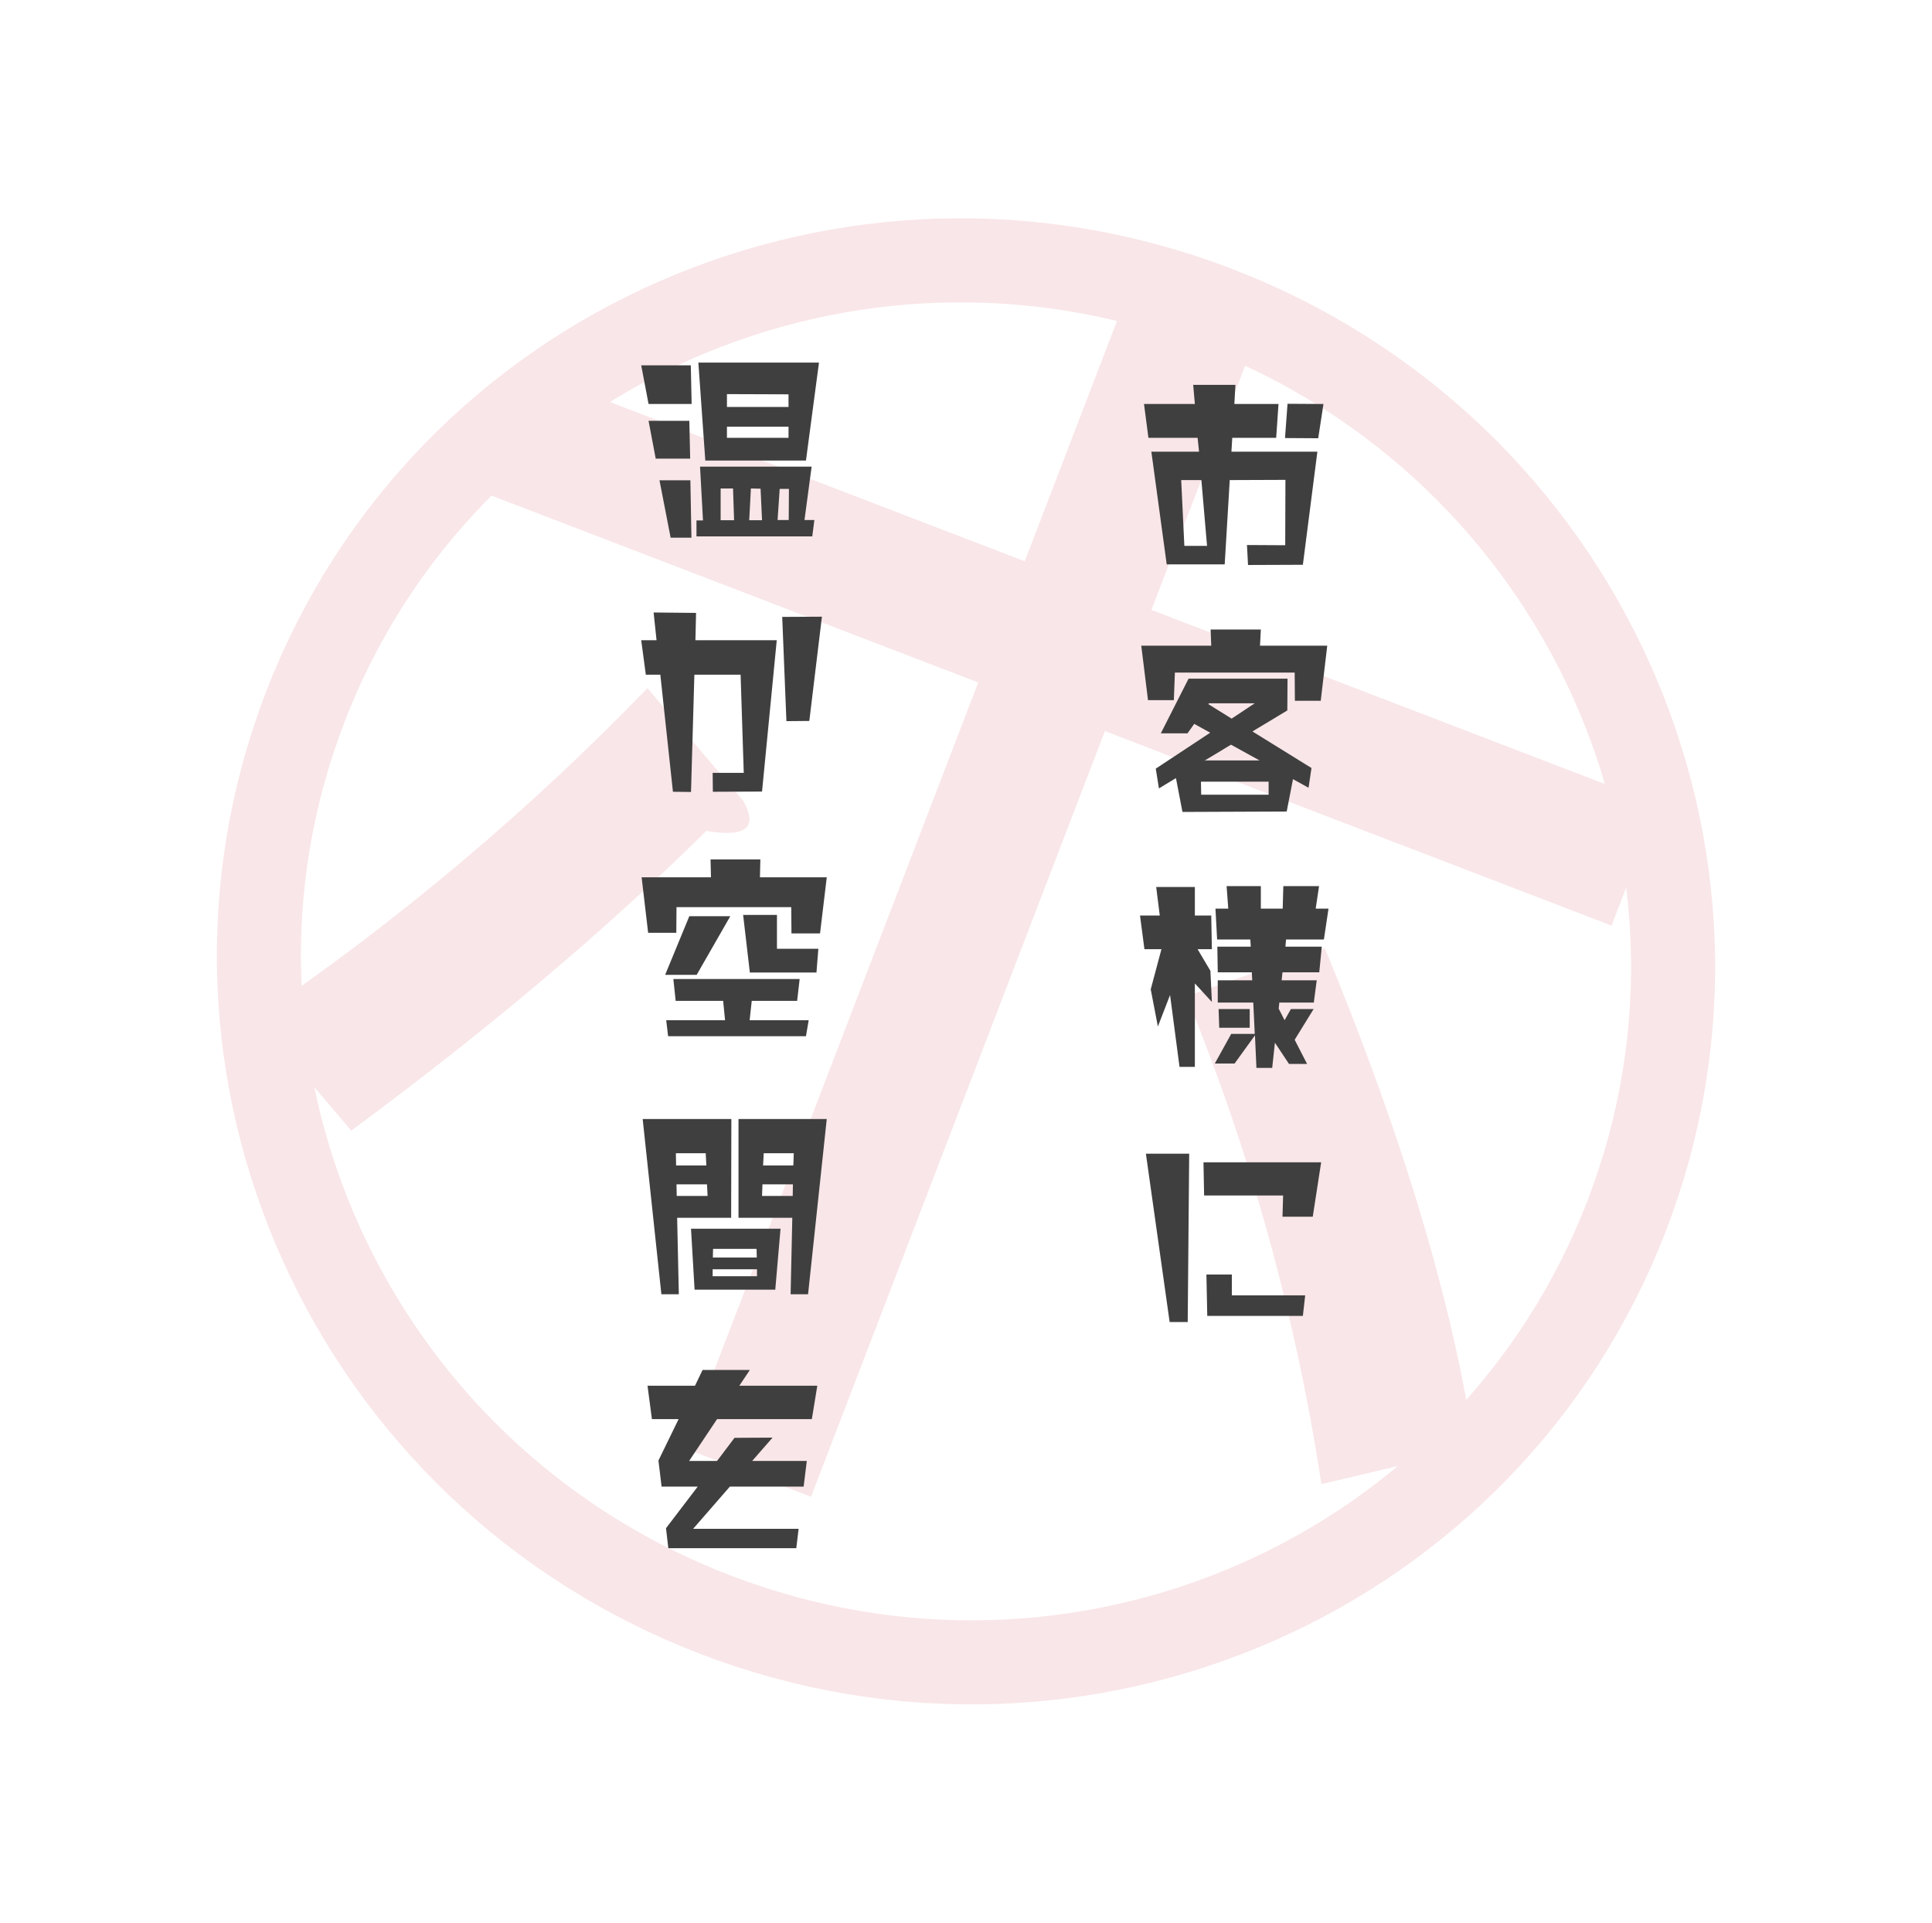
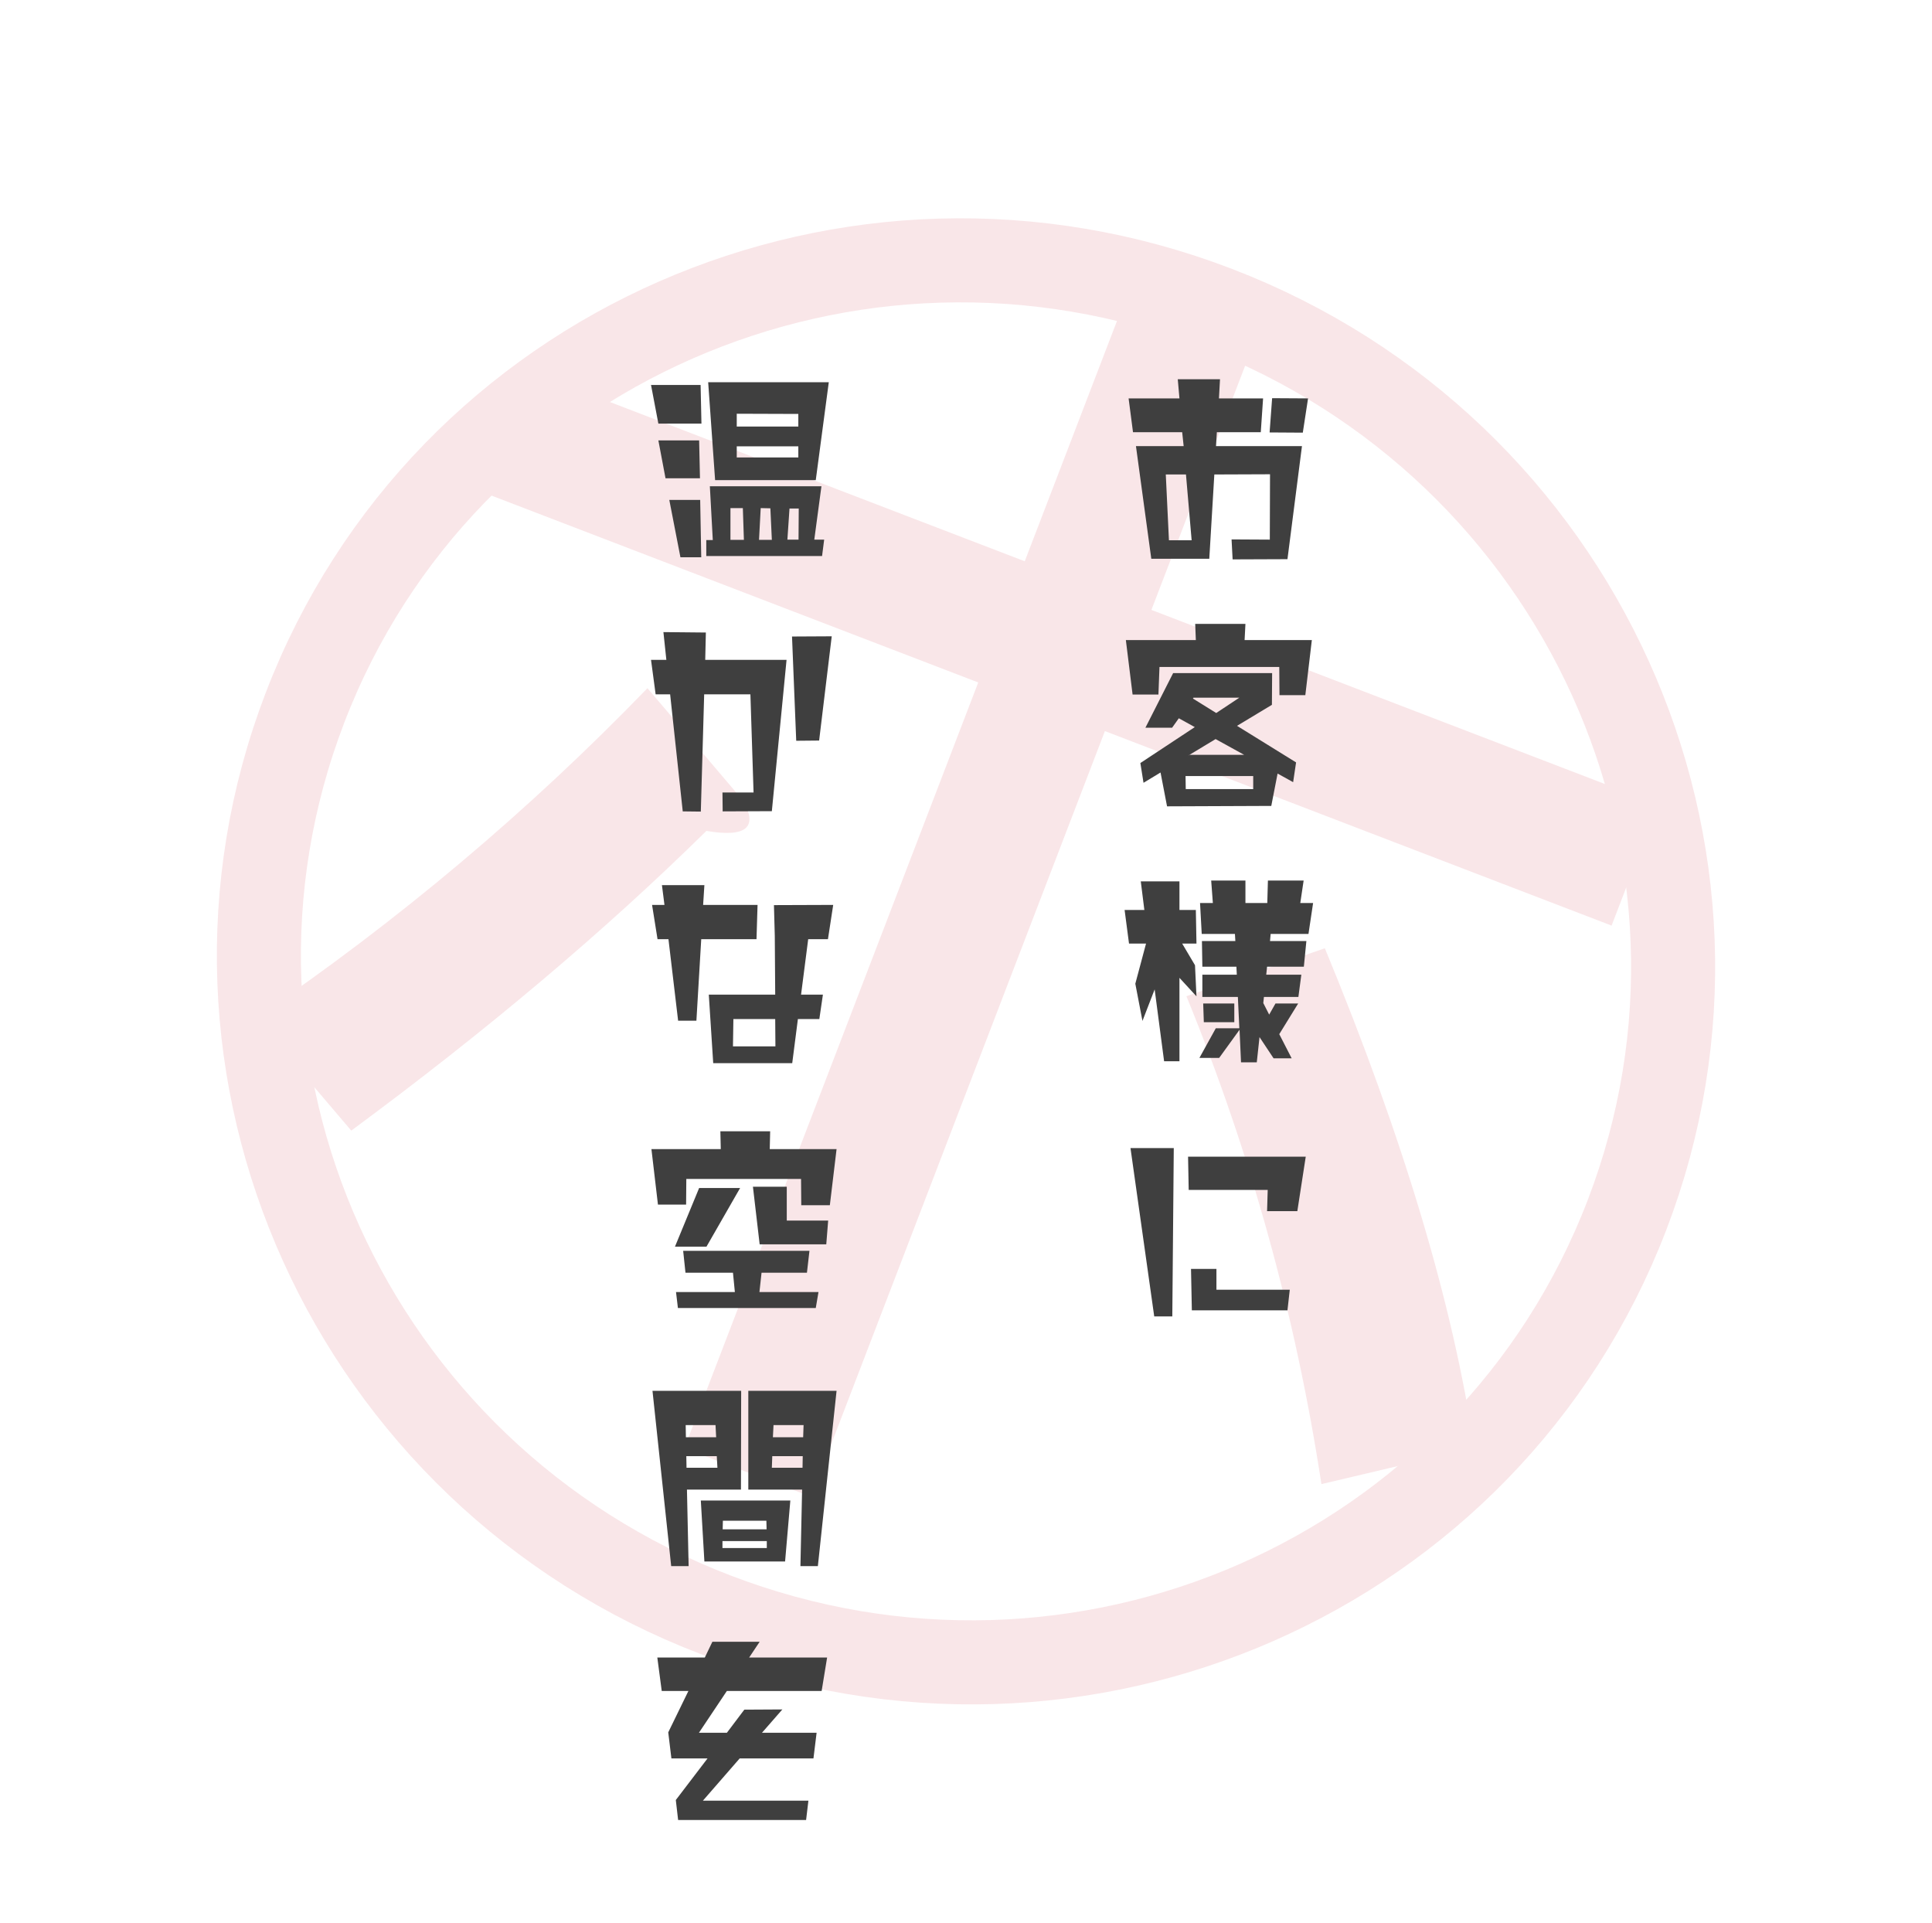
<svg xmlns="http://www.w3.org/2000/svg" width="689.535" height="686.117" viewBox="0 0 689.535 686.117">
  <g id="グループ_965" data-name="グループ 965" transform="translate(-609.177 -1053.883)">
    <g id="グループ_964" data-name="グループ 964">
      <g id="グループ_6" data-name="グループ 6" transform="translate(785.956 797.415) rotate(21)" opacity="0.1">
        <path id="パス_1010" data-name="パス 1010" d="M149.488-174.754Q117.906-105.273,69.48-29.477L23.16-54.742a890.555,890.555,0,0,0,88.43-160.016l46.32,25.266Q170.543-178.965,149.488-174.754ZM221.074-423.2h44.215q23.16,4.211,4.211,16.844v101.063H463.2v46.32H269.5V33.688H221.074v-292.66H31.582v-46.32H221.074ZM437.938-35.793A761.758,761.758,0,0,0,330.559-181.07l40-33.687q75.8,80.008,113.7,147.383Z" transform="translate(119.019 664)" fill="#c40018" />
        <g id="楕円形_1" data-name="楕円形 1" transform="translate(104 234.793)" fill="none" stroke="#c40018" stroke-width="30">
          <ellipse cx="267.683" cy="264.712" rx="267.683" ry="264.712" stroke="none" />
          <ellipse cx="267.683" cy="264.712" rx="252.683" ry="249.712" fill="none" />
        </g>
      </g>
-       <path id="パス_1009" data-name="パス 1009" d="M65.85-21.6H26.025l1.05,19.2H24.75V3.3H66.075l.75-5.85H63.3ZM57.675-2.55H53.7l.75-11.1h3.3Zm-14.1.075.6-11.325,3.45.075.525,11.25ZM33.375-13.8H37.8l.375,11.325h-4.8Zm30.45-9.975,4.65-34.95H25.425L27.9-23.775Zm-28.2-8.1V-35.85H57.6v3.975ZM57.6-47.4v4.5H35.625v-4.575ZM5.025-57.75,7.65-43.95H23.025l-.3-13.8ZM22.2-37.95H7.65l2.55,13.5H22.5ZM11.55-16.725,15.525,3.75H22.95l-.375-20.475ZM69.525,31.95l-14.175.075,1.5,37.2,8.175-.075ZM53.4,40.35H24.375L24.6,30.6,9.45,30.45l1.05,9.9H5.025l1.65,12.3H11.85l4.5,41.775,6.45.075L24,52.65H40.5l1.125,35.025h-11.1l.075,6.75,17.55-.075ZM13.95,175.95l.675,5.7h49.2l.975-5.7H43.725l.75-6.9h16.2l.9-7.8H16.5l.825,7.8h16.95l.675,6.9Zm22.875-37.125H22.2L13.575,159.75h11.25ZM68.25,150.45H53.475V138.375H41.4l2.4,20.55H67.575Zm-50.7-5.7.075-9.15h40.95l.075,9.375h10.2l2.4-20.025H47.4l.15-6.375H29.775l.15,6.375H5.175L7.5,144.75ZM24.075,272.1h28.8l1.875-21.75H22.8Zm6.45-4.8v-2.475H46.35V267.3ZM46.2,257.55l.075,3.075H30.6l.075-3.075ZM39.75,211.2v35.25h19.2l-.6,27.3h6.225L71.25,211.2Zm19.725,12.225-.15,4.35h-10.8l.225-4.35ZM48.15,238.65l.15-4.125H59.175L59.1,238.65Zm-35.925,35.1H18.45l-.6-27.3H37.125L37.2,211.2H5.55Zm5.475-35.1-.075-4.125H28.5l.225,4.125Zm10.35-15.225.225,4.35h-10.8l-.075-4.35Zm39.825,82.95H40.05l3.75-5.625H26.925l-2.7,5.625H7.275L8.85,318.3h9.525l-7.2,14.775,1.125,9.3H25.2l-11.325,14.85.825,7.125H60.375l.825-6.9H23.55l13.125-15.075H63l1.125-9.15h-19.5L51.9,324.9l-13.575.075-6.225,8.25H22.125L32.1,318.3H65.925Z" transform="translate(833 1242)" fill="#3f3f3f" />
-       <path id="パス_1008" data-name="パス 1008" d="M69.525-52.95,56.7-53.025,55.8-40.8l11.85.075ZM67.35-35.925H36.675l.3-4.95H52.65l.825-12.075H37.725l.375-6.825H23.025l.6,6.825H5.475L7.05-40.875H24.6l.525,4.95H8.1l5.475,40.2h20.7l1.8-30.075,19.875-.075L55.875-2.55l-13.65-.075L42.6,4.5l19.575-.075ZM27.975-2.325h-8.1L18.75-25.8h7.2ZM6.9,52.725h9.225L16.5,42.9H59.25l.075,10.05H68.55L70.875,33.3h-24l.3-5.775H29.25l.225,5.775H4.5Zm2.775,24.45,1.125,7.05,6.075-3.675L19.2,92.625l37.2-.15,2.25-11.55L64.2,84l1.05-7.05L44.175,63.9l12.45-7.5L56.7,45.075H21.375l-9.9,19.5H21L23.4,61.2l5.7,3.15Zm16.2,9.3-.075-4.65H49.95v4.65ZM46.725,74.25H27.3l-.6.3,9.825-5.925Zm-18.3-20.1.225-.3H45l-8.25,5.475Zm42.9,72.975H66.75l1.2-8.025H55.2l-.225,8.025h-7.8V119.1H34.95l.6,8.025H30.975l.6,11.025h11.85l.15,2.55H31.65l.15,9.15H43.95l.15,2.85H31.8v7.95H44.475L45,171.825H36.6L30.75,182.4H37.8l7.275-10.05.525,11.625h5.625l.975-9,5.025,7.575h6.45l-4.425-8.625L66,162.975H57.9l-2.25,3.975-2.1-4.125.225-2.175h12.3l1.05-7.95H54.6l.3-2.85H68.025l.9-9.15H55.95l.225-2.55h13.5ZM43.2,169.65v-6.675H32.1l.225,6.675ZM29.7,141.6l-.225-12h-5.85V119.4H9.825L11.1,129.6H4.05l1.575,12H11.7L7.875,155.925l2.55,13.275,4.35-11.25L18.15,183.6h5.475V153.825l6.075,6.6-.525-11.1L24.6,141.6Zm39,76.05h-42l.225,11.85h28.2l-.225,7.575H65.7ZM63,265.125H36.825V257.7H27.75l.3,14.775H62.175Zm-41.4-50.55H6.15l8.475,60.075h6.45Z" transform="translate(1012 1251)" fill="#3f3f3f" />
+       <path id="パス_1025" data-name="パス 1025" d="M32.025-52.95,19.2-53.025,18.3-40.8l11.85.075ZM29.85-35.925H-.825l.3-4.95H15.15l.825-12.075H.225L.6-59.775H-14.475l.6,6.825h-18.15l1.575,12.075H-12.9l.525,4.95H-29.4l5.475,40.2h20.7l1.8-30.075,19.875-.075L18.375-2.55,4.725-2.625,5.1,4.5l19.575-.075ZM-9.525-2.325h-8.1L-18.75-25.8h7.2ZM-30.6,52.725h9.225L-21,42.9H21.75l.075,10.05H31.05L33.375,33.3h-24l.3-5.775H-8.25l.225,5.775H-33Zm2.775,24.45,1.125,7.05,6.075-3.675L-18.3,92.625l37.2-.15,2.25-11.55L26.7,84l1.05-7.05L6.675,63.9l12.45-7.5L19.2,45.075H-16.125l-9.9,19.5H-16.5l2.4-3.375,5.7,3.15Zm16.2,9.3-.075-4.65H12.45v4.65ZM9.225,74.25H-10.2l-.6.3,9.825-5.925Zm-18.3-20.1.225-.3H7.5L-.75,59.325Zm42.9,72.975H29.25l1.2-8.025H17.7l-.225,8.025h-7.8V119.1H-2.55l.6,8.025H-6.525l.6,11.025H5.925l.15,2.55H-5.85l.15,9.15H6.45l.15,2.85H-5.7v7.95H6.975L7.5,171.825H-.9L-6.75,182.4H.3l7.275-10.05L8.1,183.975h5.625l.975-9,5.025,7.575h6.45l-4.425-8.625,6.75-10.95H20.4l-2.25,3.975-2.1-4.125.225-2.175h12.3l1.05-7.95H17.1l.3-2.85H30.525l.9-9.15H18.45l.225-2.55h13.5ZM5.7,169.65v-6.675H-5.4l.225,6.675ZM-7.8,141.6l-.225-12h-5.85V119.4h-13.8l1.275,10.2h-7.05l1.575,12H-25.8l-3.825,14.325,2.55,13.275,4.35-11.25,3.375,25.65h5.475V153.825l6.075,6.6-.525-11.1L-12.9,141.6Zm39,76.05h-42l.225,11.85h28.2l-.225,7.575H28.2Zm-5.7,47.475H-.675V257.7H-9.75l.3,14.775H24.675Zm-41.4-50.55H-31.35l8.475,60.075h6.45Z" transform="translate(1044 1249)" fill="#3f3f3f" />
+       <path id="パス_1024" data-name="パス 1024" d="M28.35-21.6H-11.475l1.05,19.2H-12.75V3.3H28.575l.75-5.85H25.8ZM20.175-2.55H16.2l.75-11.1h3.3Zm-14.1.075.6-11.325,3.45.075.525,11.25ZM-4.125-13.8H.3L.675-2.475h-4.8Zm30.45-9.975,4.65-34.95h-43.05L-9.6-23.775Zm-28.2-8.1V-35.85H20.1v3.975ZM20.1-47.4v4.5H-1.875v-4.575ZM-32.475-57.75l2.625,13.8h15.375l-.3-13.8ZM-15.3-37.95H-29.85l2.55,13.5H-15ZM-25.95-16.725-21.975,3.75h7.425l-.375-20.475ZM32.025,31.95l-14.175.075,1.5,37.2,8.175-.075ZM15.9,40.35H-13.125l.225-9.75-15.15-.15,1.05,9.9h-5.475l1.65,12.3h5.175l4.5,41.775,6.45.075,1.2-41.85H3L4.125,87.675h-11.1l.075,6.75,17.55-.075ZM32.55,127.8l-21.15.075.3,10.95.15,21h-23.7l1.575,24.45h28.2l2.025-15.75H27.6l1.275-8.7h-7.8l2.55-19.8h7.05Zm-27,0H-13.875l.45-7.05h-15.15l.9,7.05H-32.1l1.95,12.225h3.9l3.45,29.1h6.525l1.725-29.1H5.175Zm6.375,50.475H-3.225l.15-9.75H11.85ZM-23.55,265.95l.675,5.7h49.2l.975-5.7H6.225l.75-6.9h16.2l.9-7.8H-21l.825,7.8h16.95l.675,6.9ZM-.675,228.825H-15.3l-8.625,20.925h11.25ZM30.75,240.45H15.975V228.375H3.9l2.4,20.55H30.075Zm-50.7-5.7.075-9.15h40.95l.075,9.375h10.2l2.4-20.025H9.9l.15-6.375H-7.725l.15,6.375h-24.75L-30,234.75Zm6.525,127.35h28.8l1.875-21.75H-14.7Zm6.45-4.8v-2.475H8.85V357.3ZM8.7,347.55l.075,3.075H-6.9l.075-3.075ZM2.25,301.2v35.25h19.2l-.6,27.3h6.225L33.75,301.2Zm19.725,12.225-.15,4.35h-10.8l.225-4.35ZM10.65,328.65l.15-4.125H21.675L21.6,328.65Zm-35.925,35.1h6.225l-.6-27.3H-.375L-.3,301.2H-31.95Zm5.475-35.1-.075-4.125H-9l.225,4.125Zm10.35-15.225.225,4.35h-10.8l-.075-4.35Zm39.825,82.95H2.55L6.3,390.75H-10.575l-2.7,5.625h-16.95L-28.65,408.3h9.525l-7.2,14.775,1.125,9.3h12.9l-11.325,14.85.825,7.125H22.875l.825-6.9H-13.95L-.825,432.375H25.5l1.125-9.15H7.125L14.4,414.9l-13.575.075-6.225,8.25h-9.975L-5.4,408.3H28.425Z" transform="translate(874 1249)" fill="#3f3f3f" />
    </g>
  </g>
</svg>
